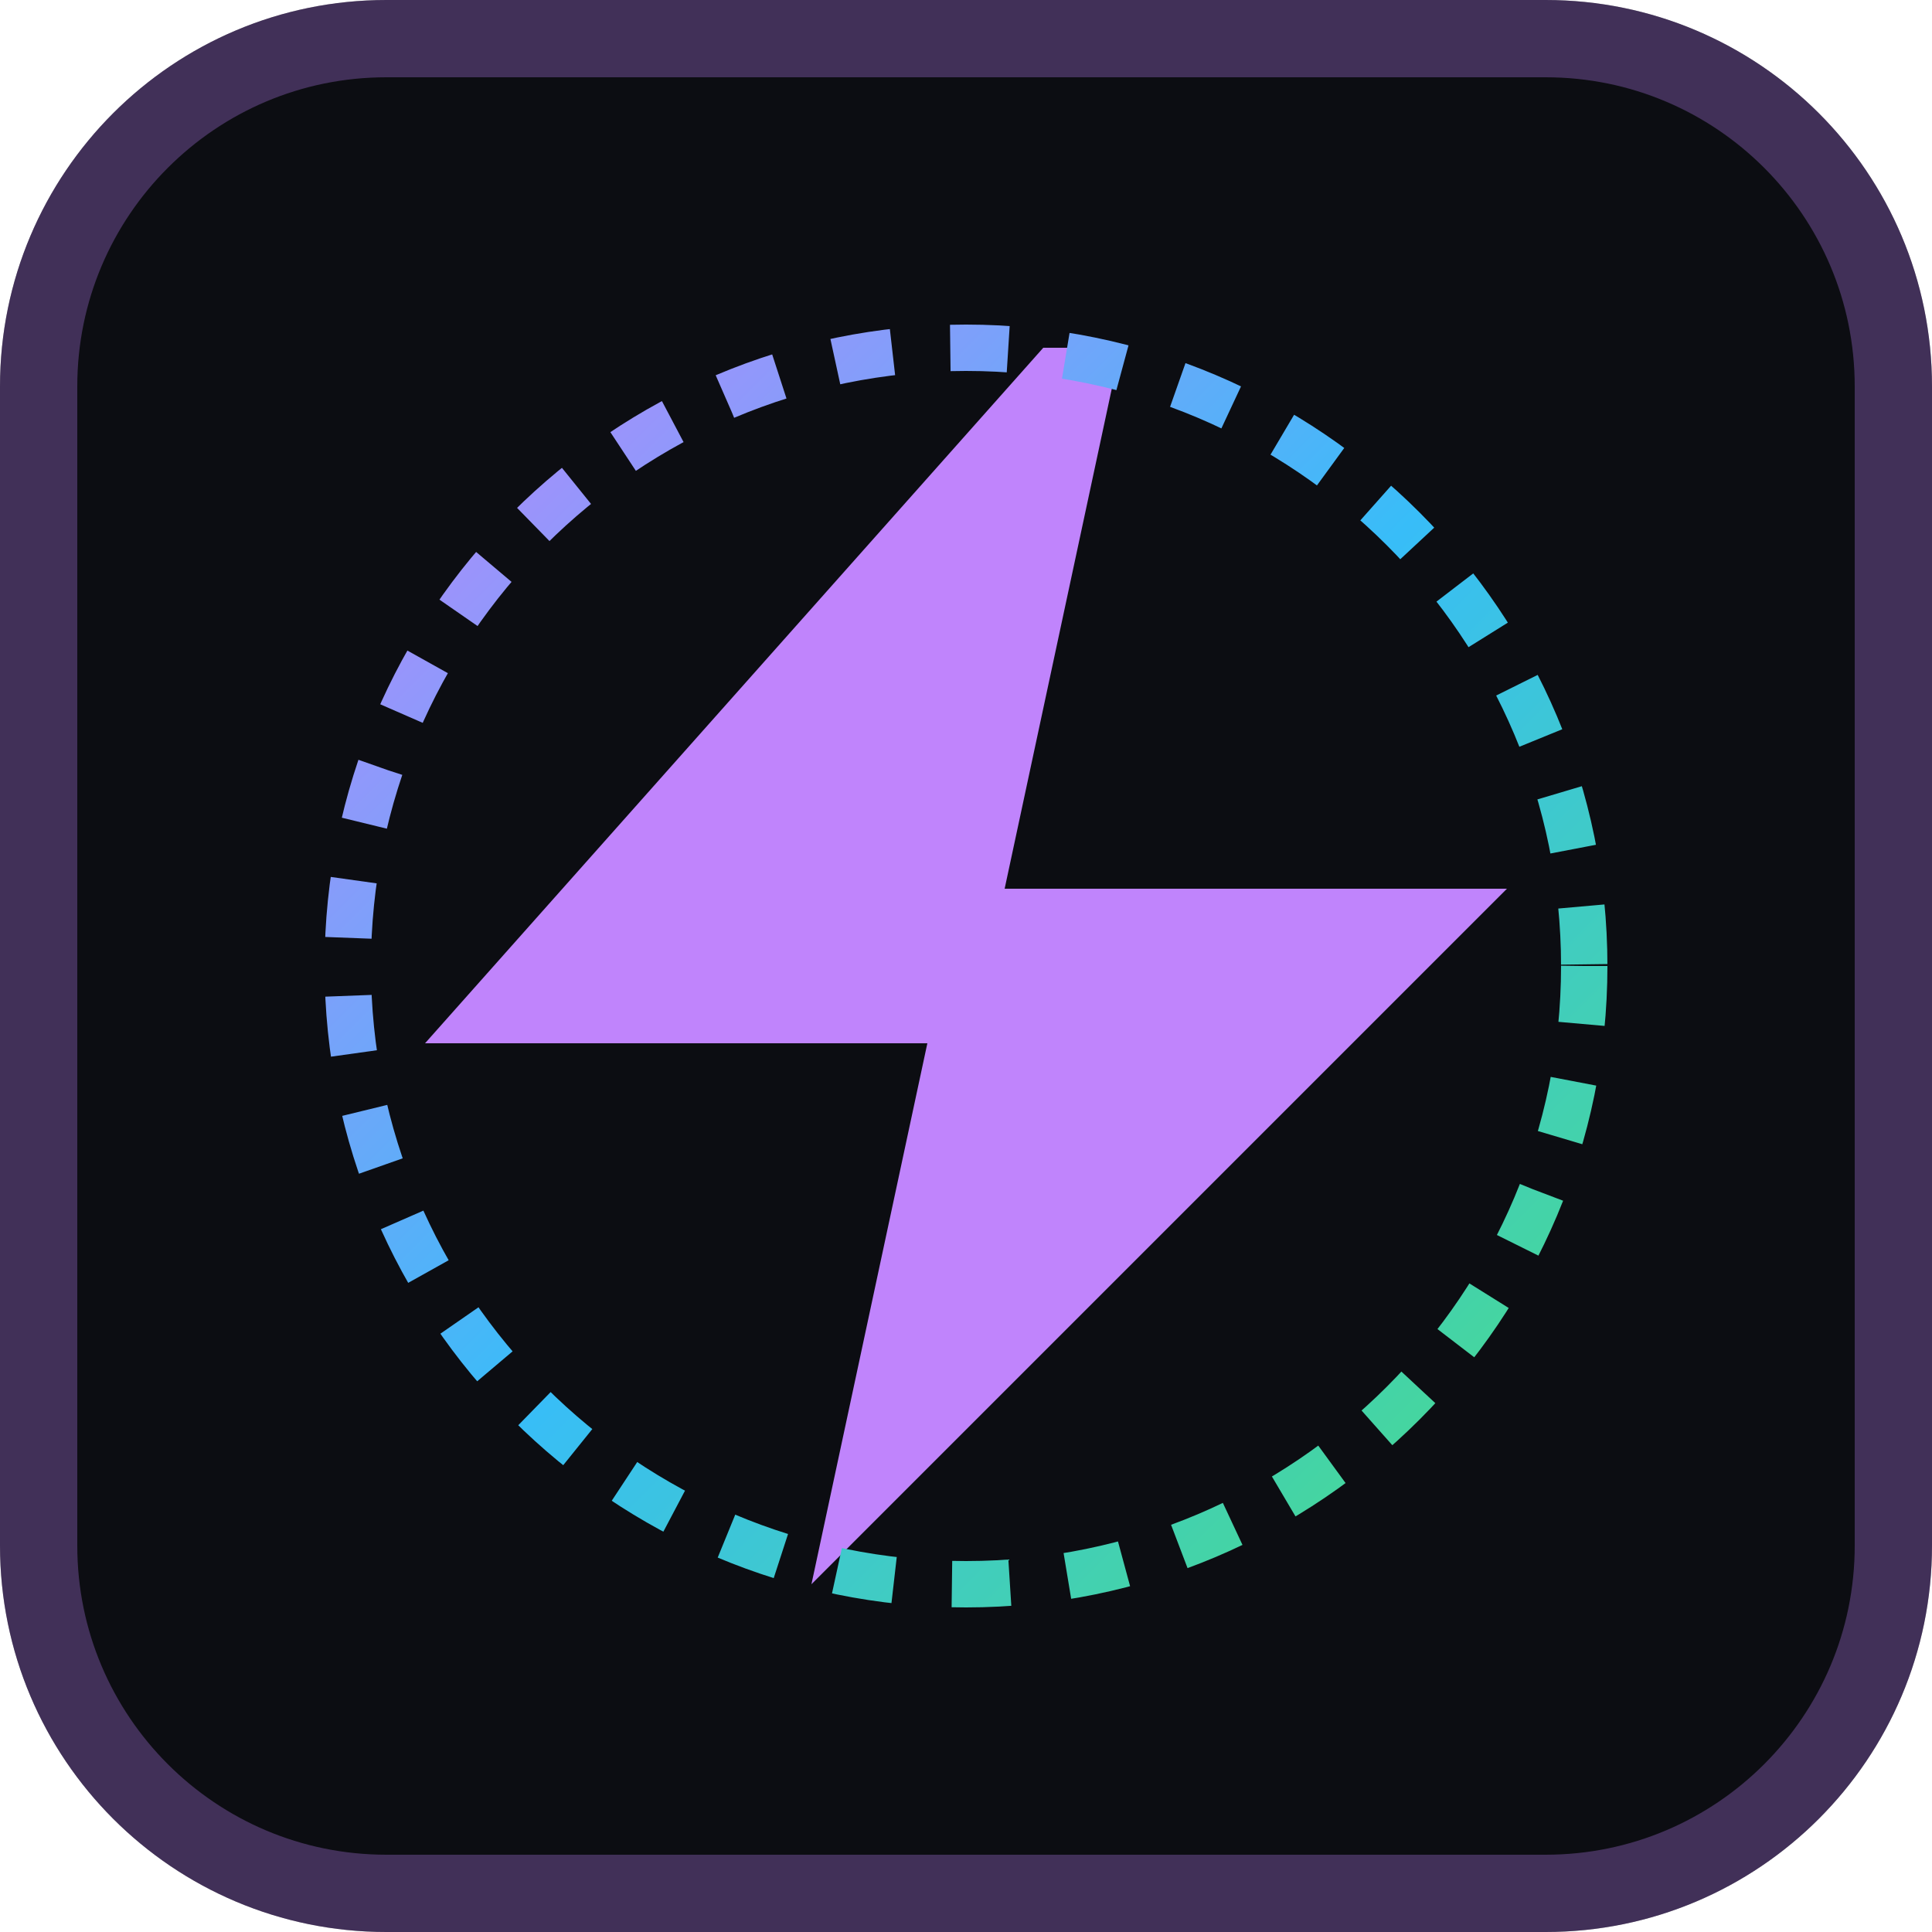
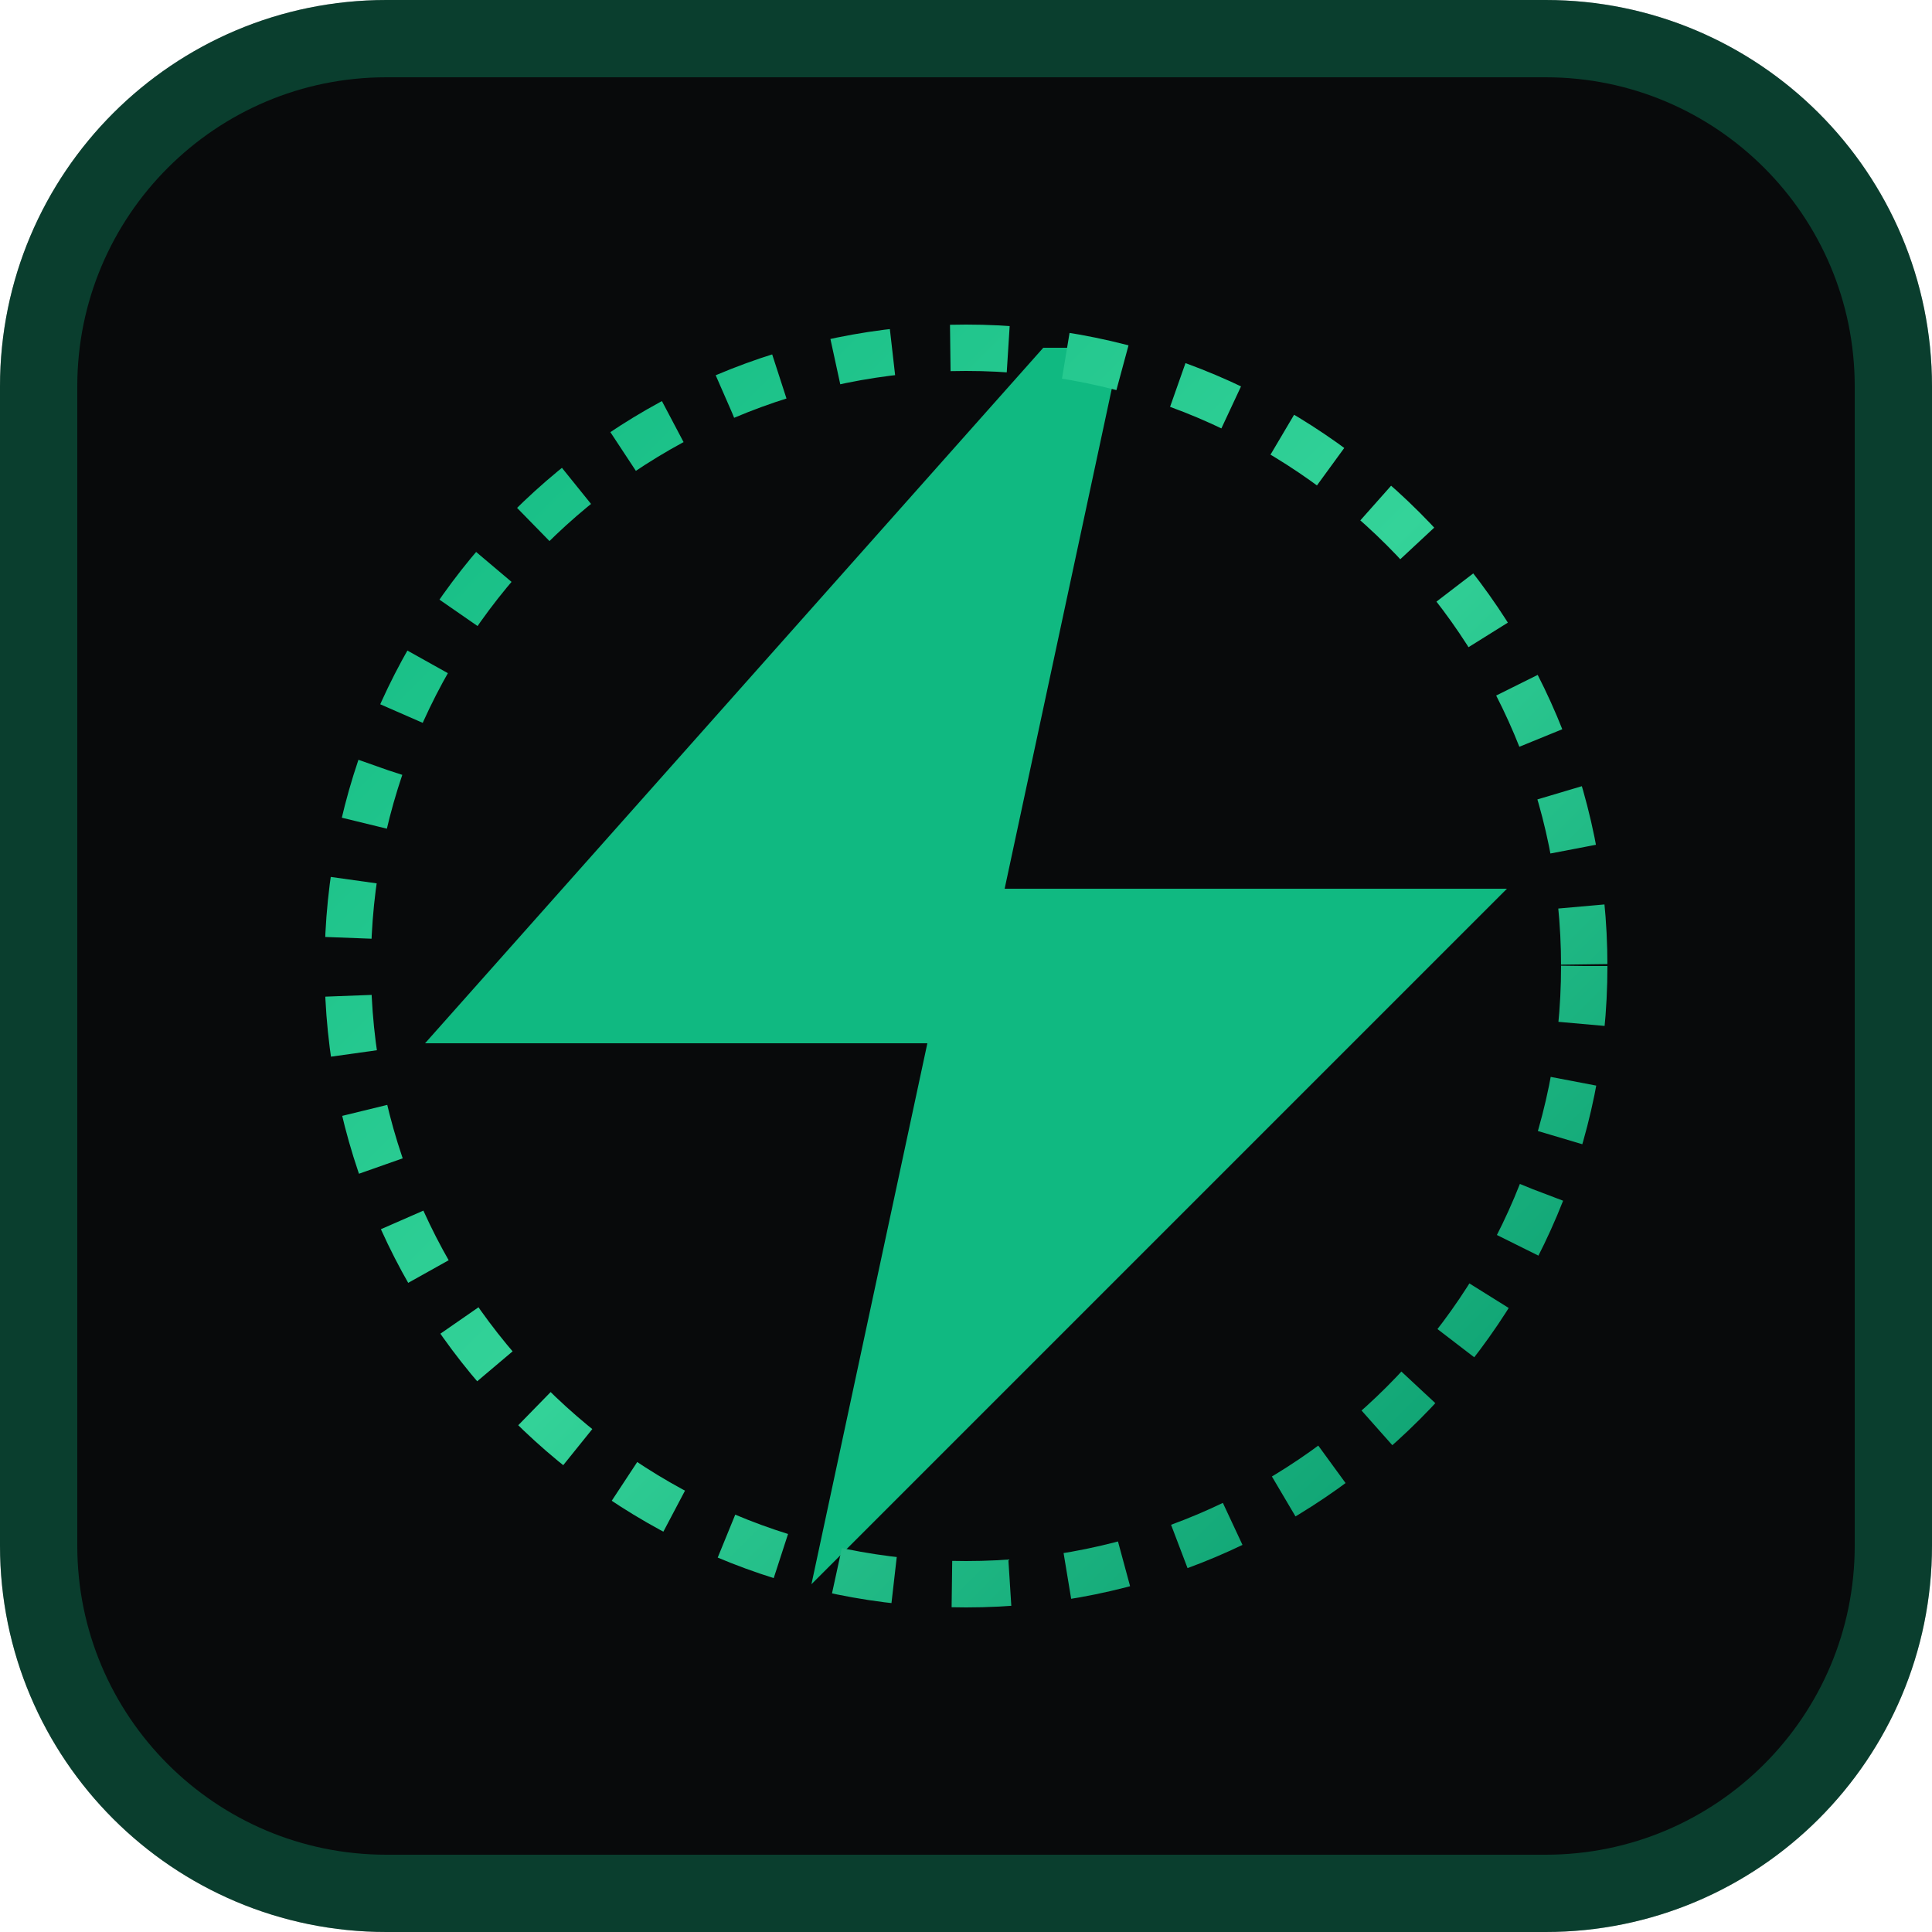
<svg xmlns="http://www.w3.org/2000/svg" width="1000" height="1000" viewBox="0 0 1000 1000" fill="none">
-   <rect width="1000" height="1000" rx="200" fill="#0C0D12" />
-   <rect x="20" y="20" width="960" height="960" rx="180" stroke="#C084FC" stroke-width="40" stroke-opacity="0.3" />
-   <path d="M540 180L220 540H480L420 820L780 460H520L580 180Z" fill="#C084FC" />
+   <rect width="1000" height="1000" rx="200" fill="#080A0B" />
+   <rect x="20" y="20" width="960" height="960" rx="180" stroke="#10B981" stroke-width="40" stroke-opacity="0.3" />
+   <path d="M540 180L220 540H480L420 820L780 460H520L580 180Z" fill="#10B981" />
  <circle cx="500" cy="500" r="320" stroke="url(#paint0_linear)" stroke-width="24" stroke-dasharray="30 30" />
  <defs>
    <linearGradient id="paint0_linear" x1="180" y1="180" x2="820" y2="820" gradientUnits="userSpaceOnUse">
-       <stop stop-color="#C084FC" />
-       <stop offset="0.5" stop-color="#38BDF8" />
-       <stop offset="1" stop-color="#4ADE80" />
+       <stop stop-color="#10B981" />
+       <stop offset="0.5" stop-color="#34D399" />
+       <stop offset="1" stop-color="#059669" />
    </linearGradient>
  </defs>
</svg>
